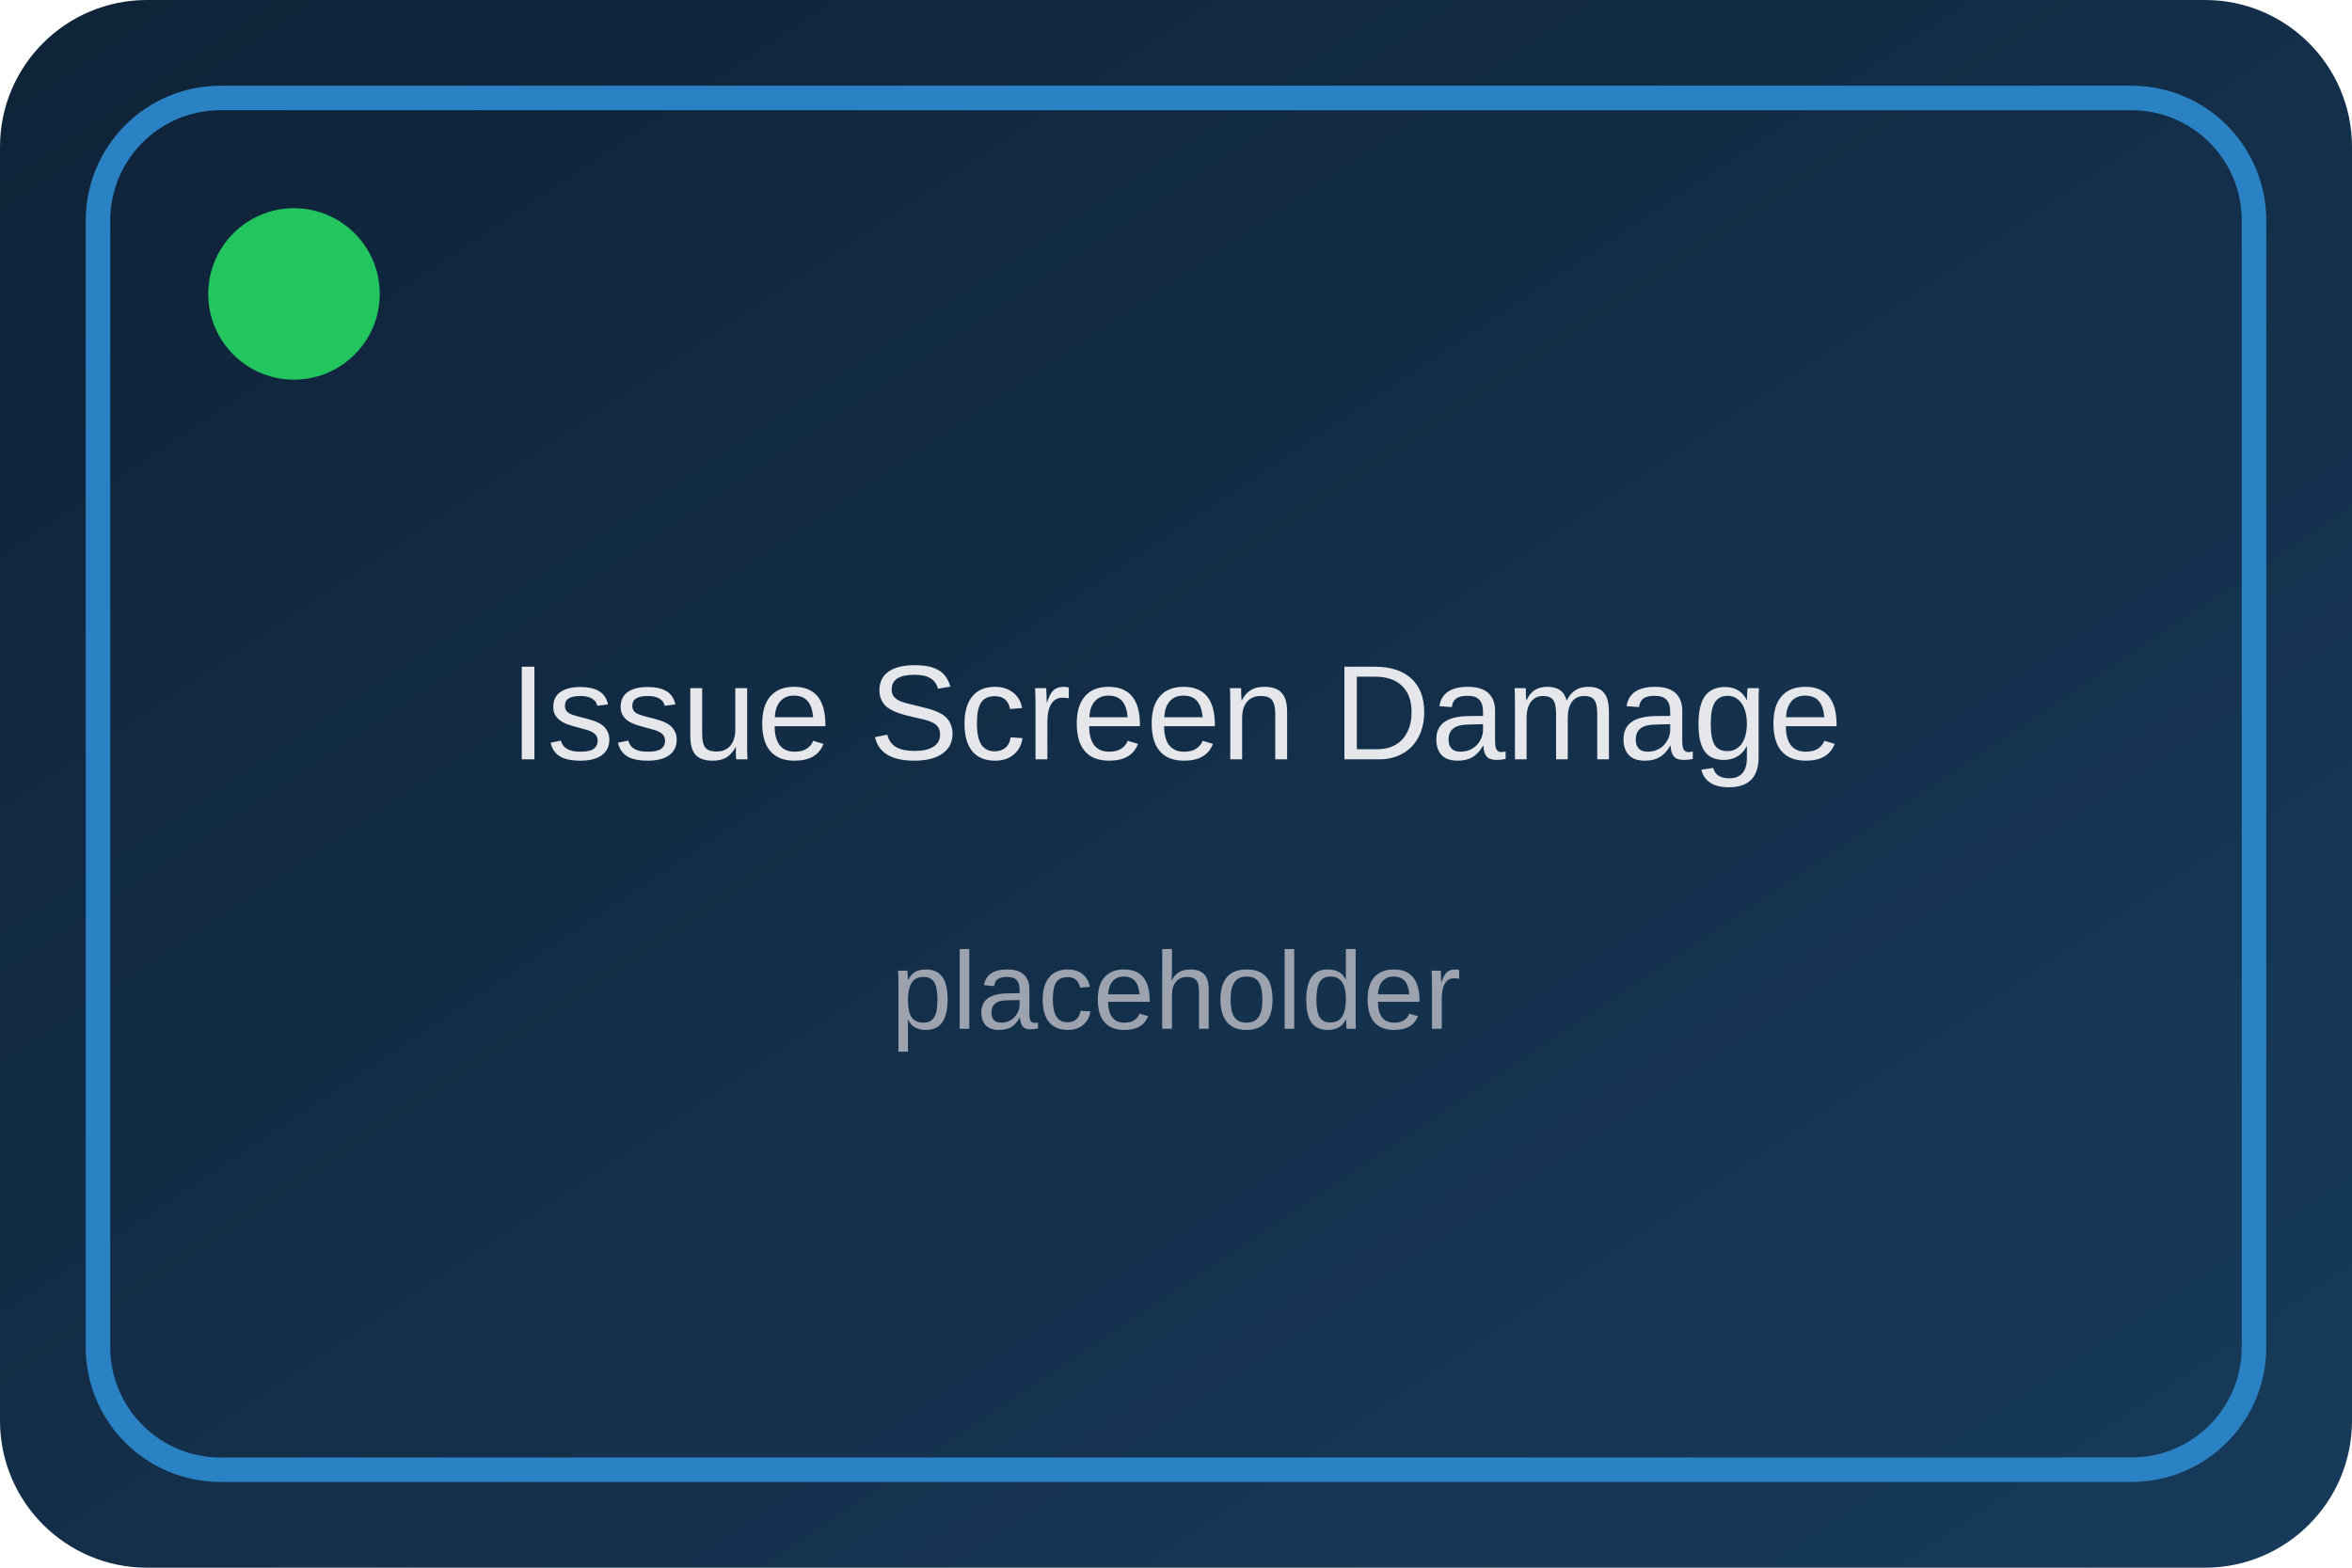
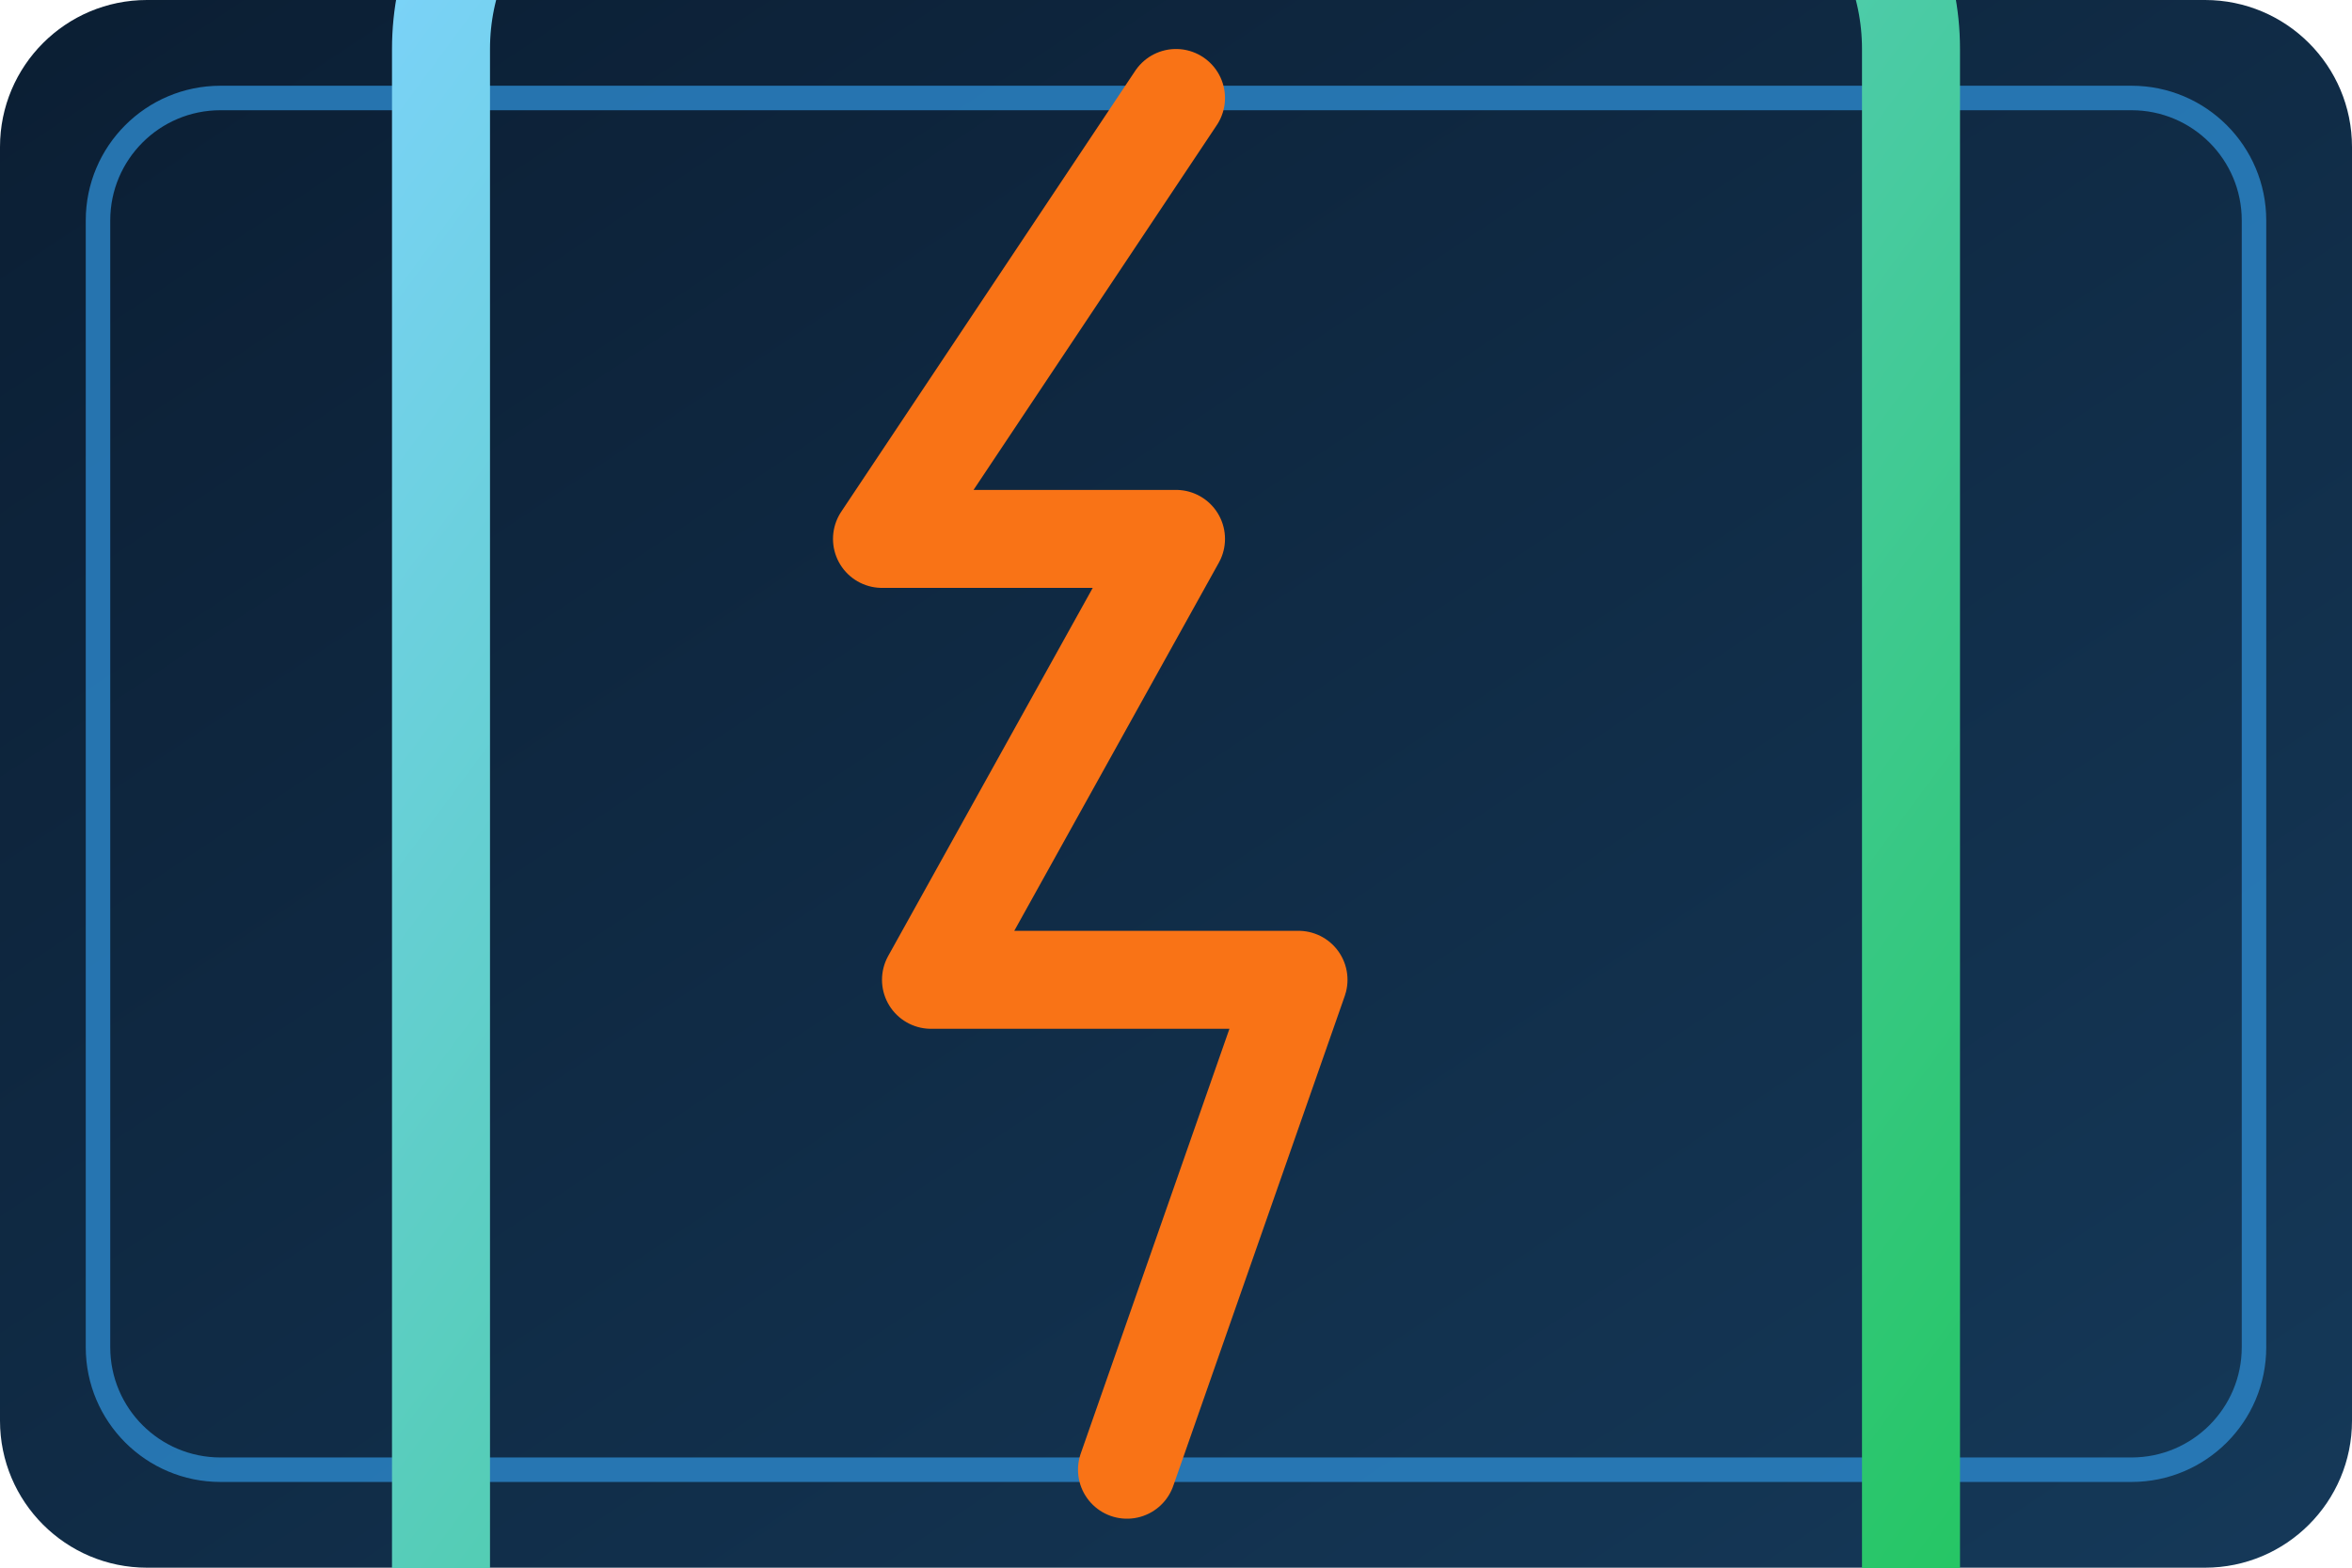
- <svg xmlns="http://www.w3.org/2000/svg" width="192" height="128" viewBox="0 0 192 128" role="img" aria-label="Issue Screen Damage placeholder">
+ <svg xmlns="http://www.w3.org/2000/svg" width="192" height="128" viewBox="0 0 192 128" role="img" aria-label="Screen damage icon">
  <defs>
-     <linearGradient id="g" x1="0" y1="0" x2="1" y2="1">
-       <stop offset="0%" stop-color="#0f2238" />
-       <stop offset="100%" stop-color="#173b5b" />
+     <linearGradient id="bg" x1="0" y1="0" x2="1" y2="1">
+       <stop offset="0%" stop-color="#0b1e33" />
+       <stop offset="100%" stop-color="#153959" />
+     </linearGradient>
+     <linearGradient id="accent" x1="0" y1="0" x2="1" y2="1">
+       <stop offset="0%" stop-color="#7dd3fc" />
+       <stop offset="100%" stop-color="#22c55e" />
    </linearGradient>
  </defs>
-   <rect width="192" height="128" rx="12" fill="url(#g)" />
-   <rect x="8" y="8" width="176" height="112" rx="10" fill="none" stroke="#2a82c4" stroke-width="2" />
-   <circle cx="24" cy="24" r="7" fill="#22c55e" />
-   <text x="96" y="62" fill="#e5e7eb" font-size="11" text-anchor="middle" font-family="Segoe UI, Arial, sans-serif">Issue Screen Damage</text>
-   <text x="96" y="84" fill="#9ca3af" font-size="9" text-anchor="middle" font-family="Segoe UI, Arial, sans-serif">placeholder</text>
+   <rect width="192" height="128" rx="12" fill="url(#bg)" />
+   <rect x="8" y="8" width="176" height="112" rx="10" fill="none" stroke="#2a82c4" stroke-width="2" opacity="0.85" />
+   <g fill="none" stroke-linecap="round" stroke-linejoin="round" transform="translate(96 64) scale(2) translate(-96 -64)">
+     <rect x="66" y="24" width="60" height="82" rx="10" stroke="url(#accent)" stroke-width="4" />
+     <path d="M96 36 L84 54 L96 54 L86 72 L101 72 L94 92" stroke="#f97316" stroke-width="4" />
+   </g>
</svg>
